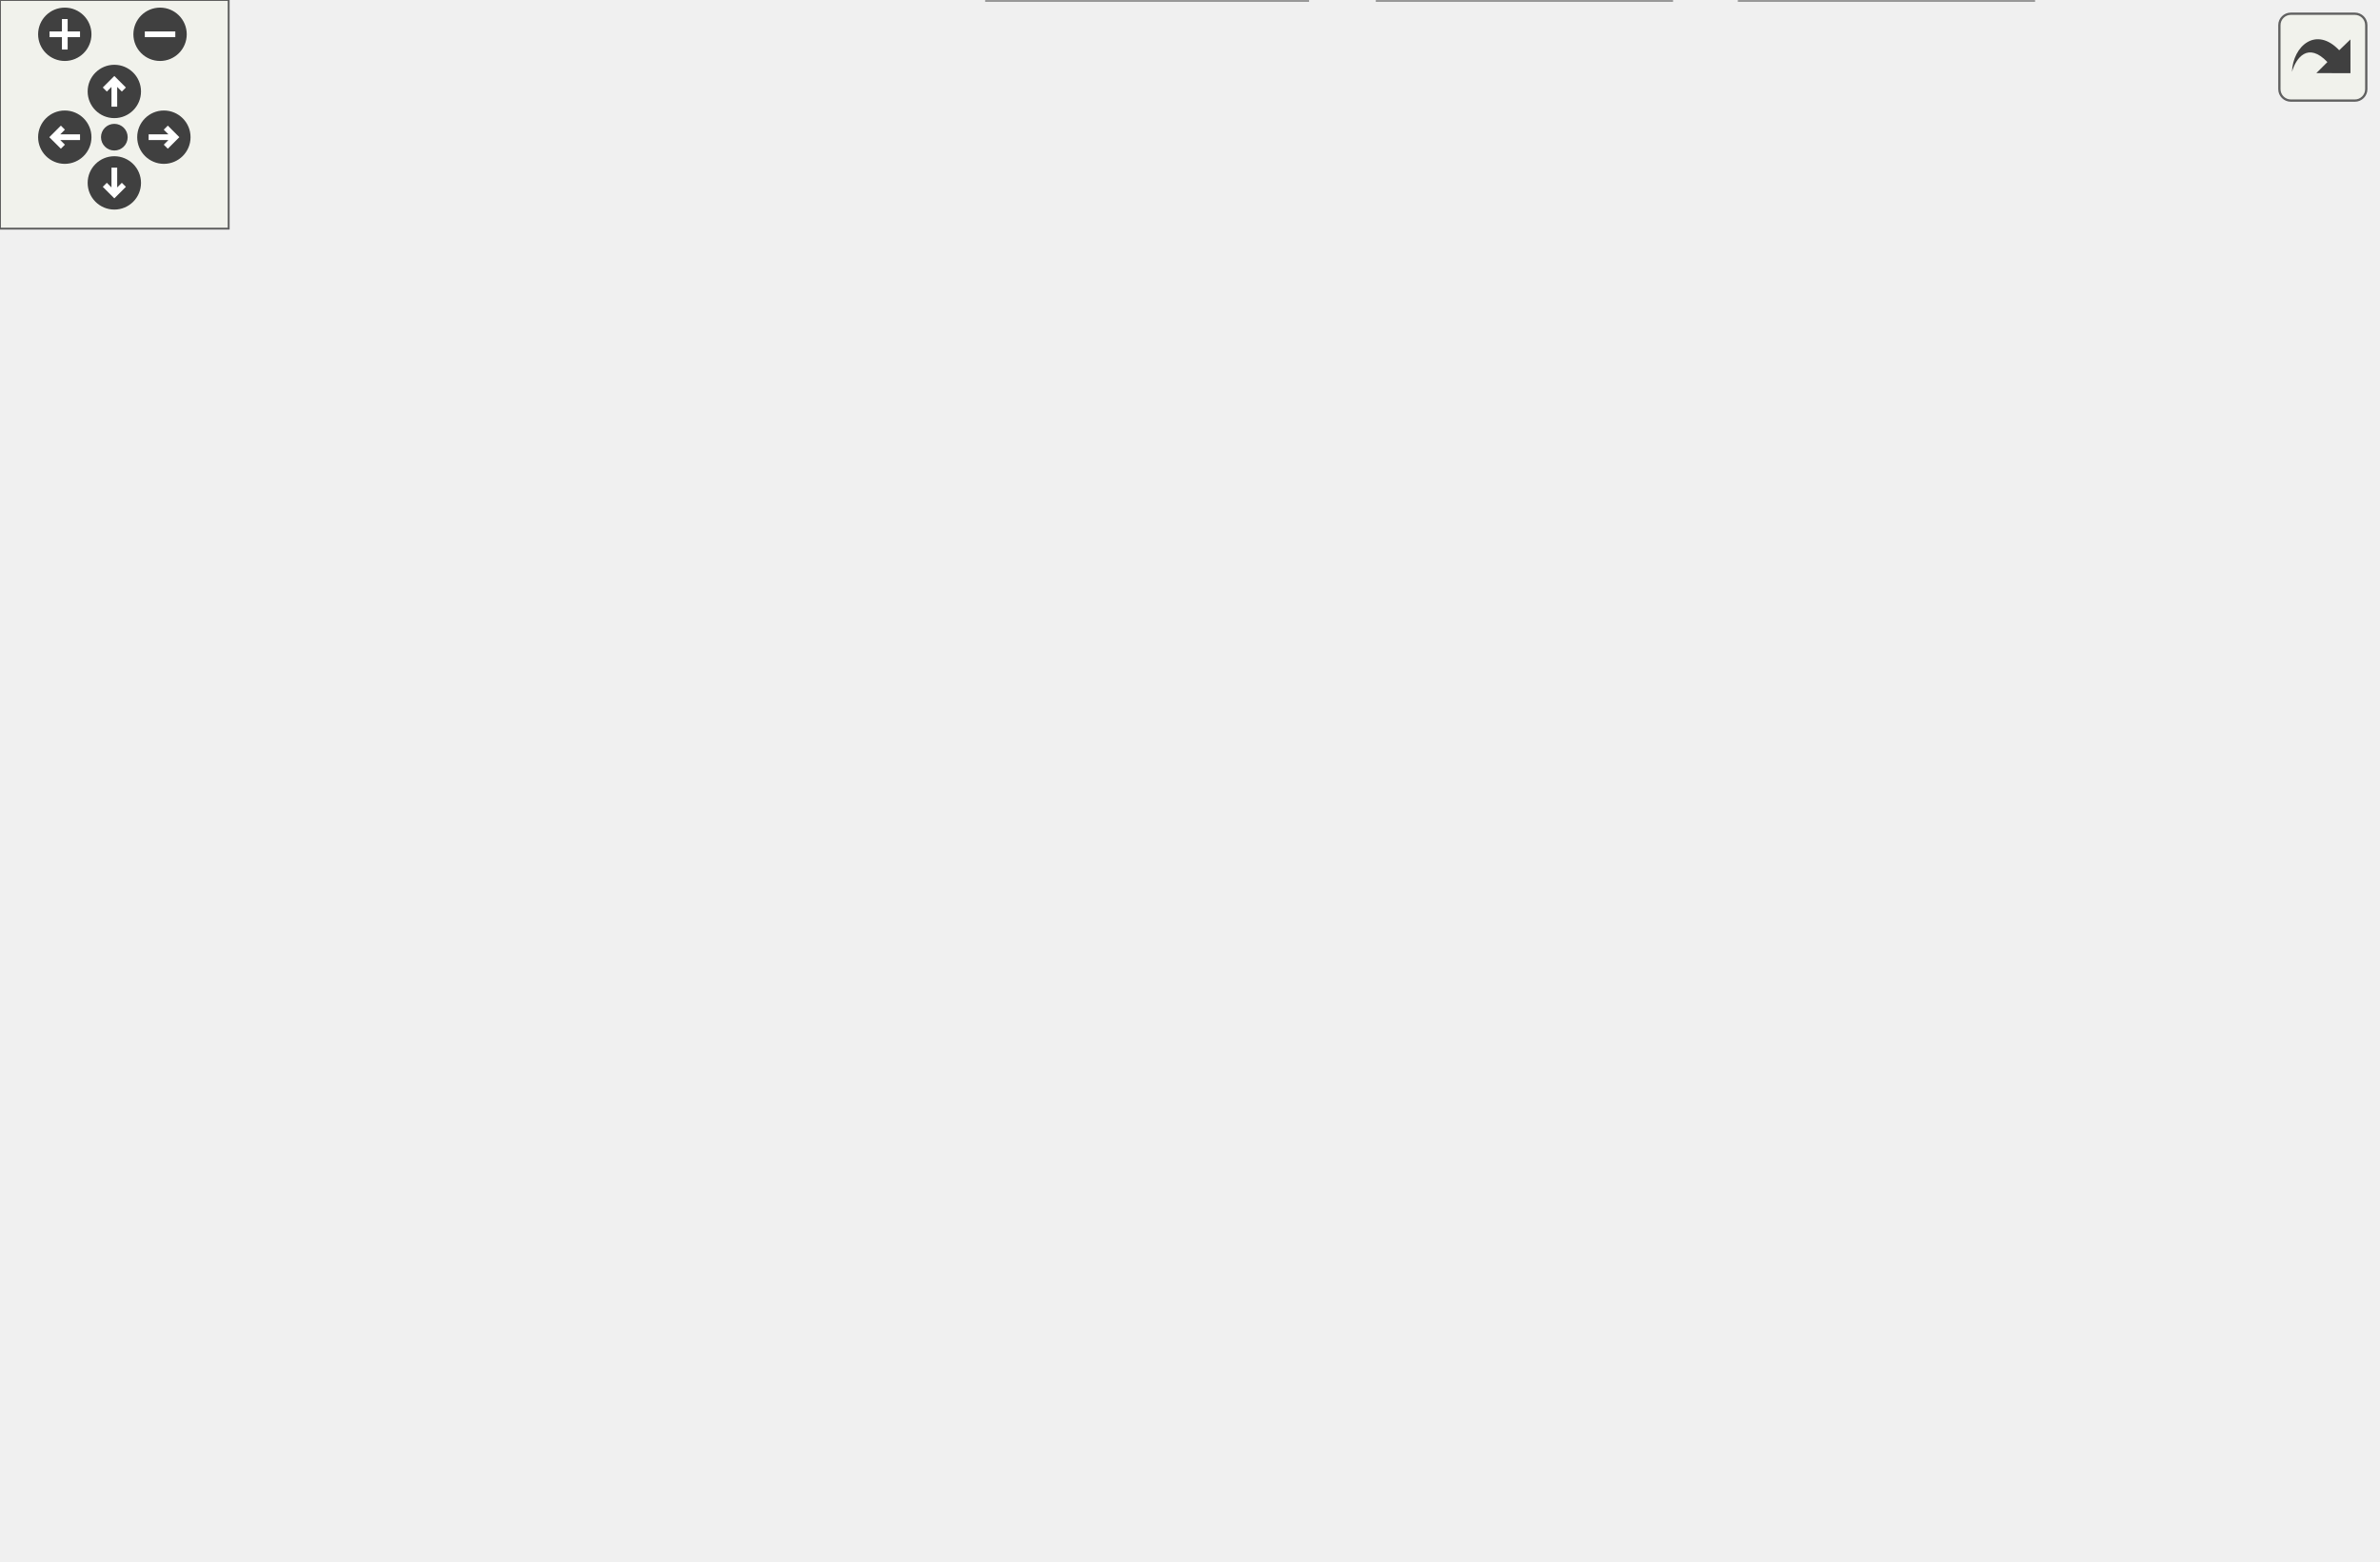
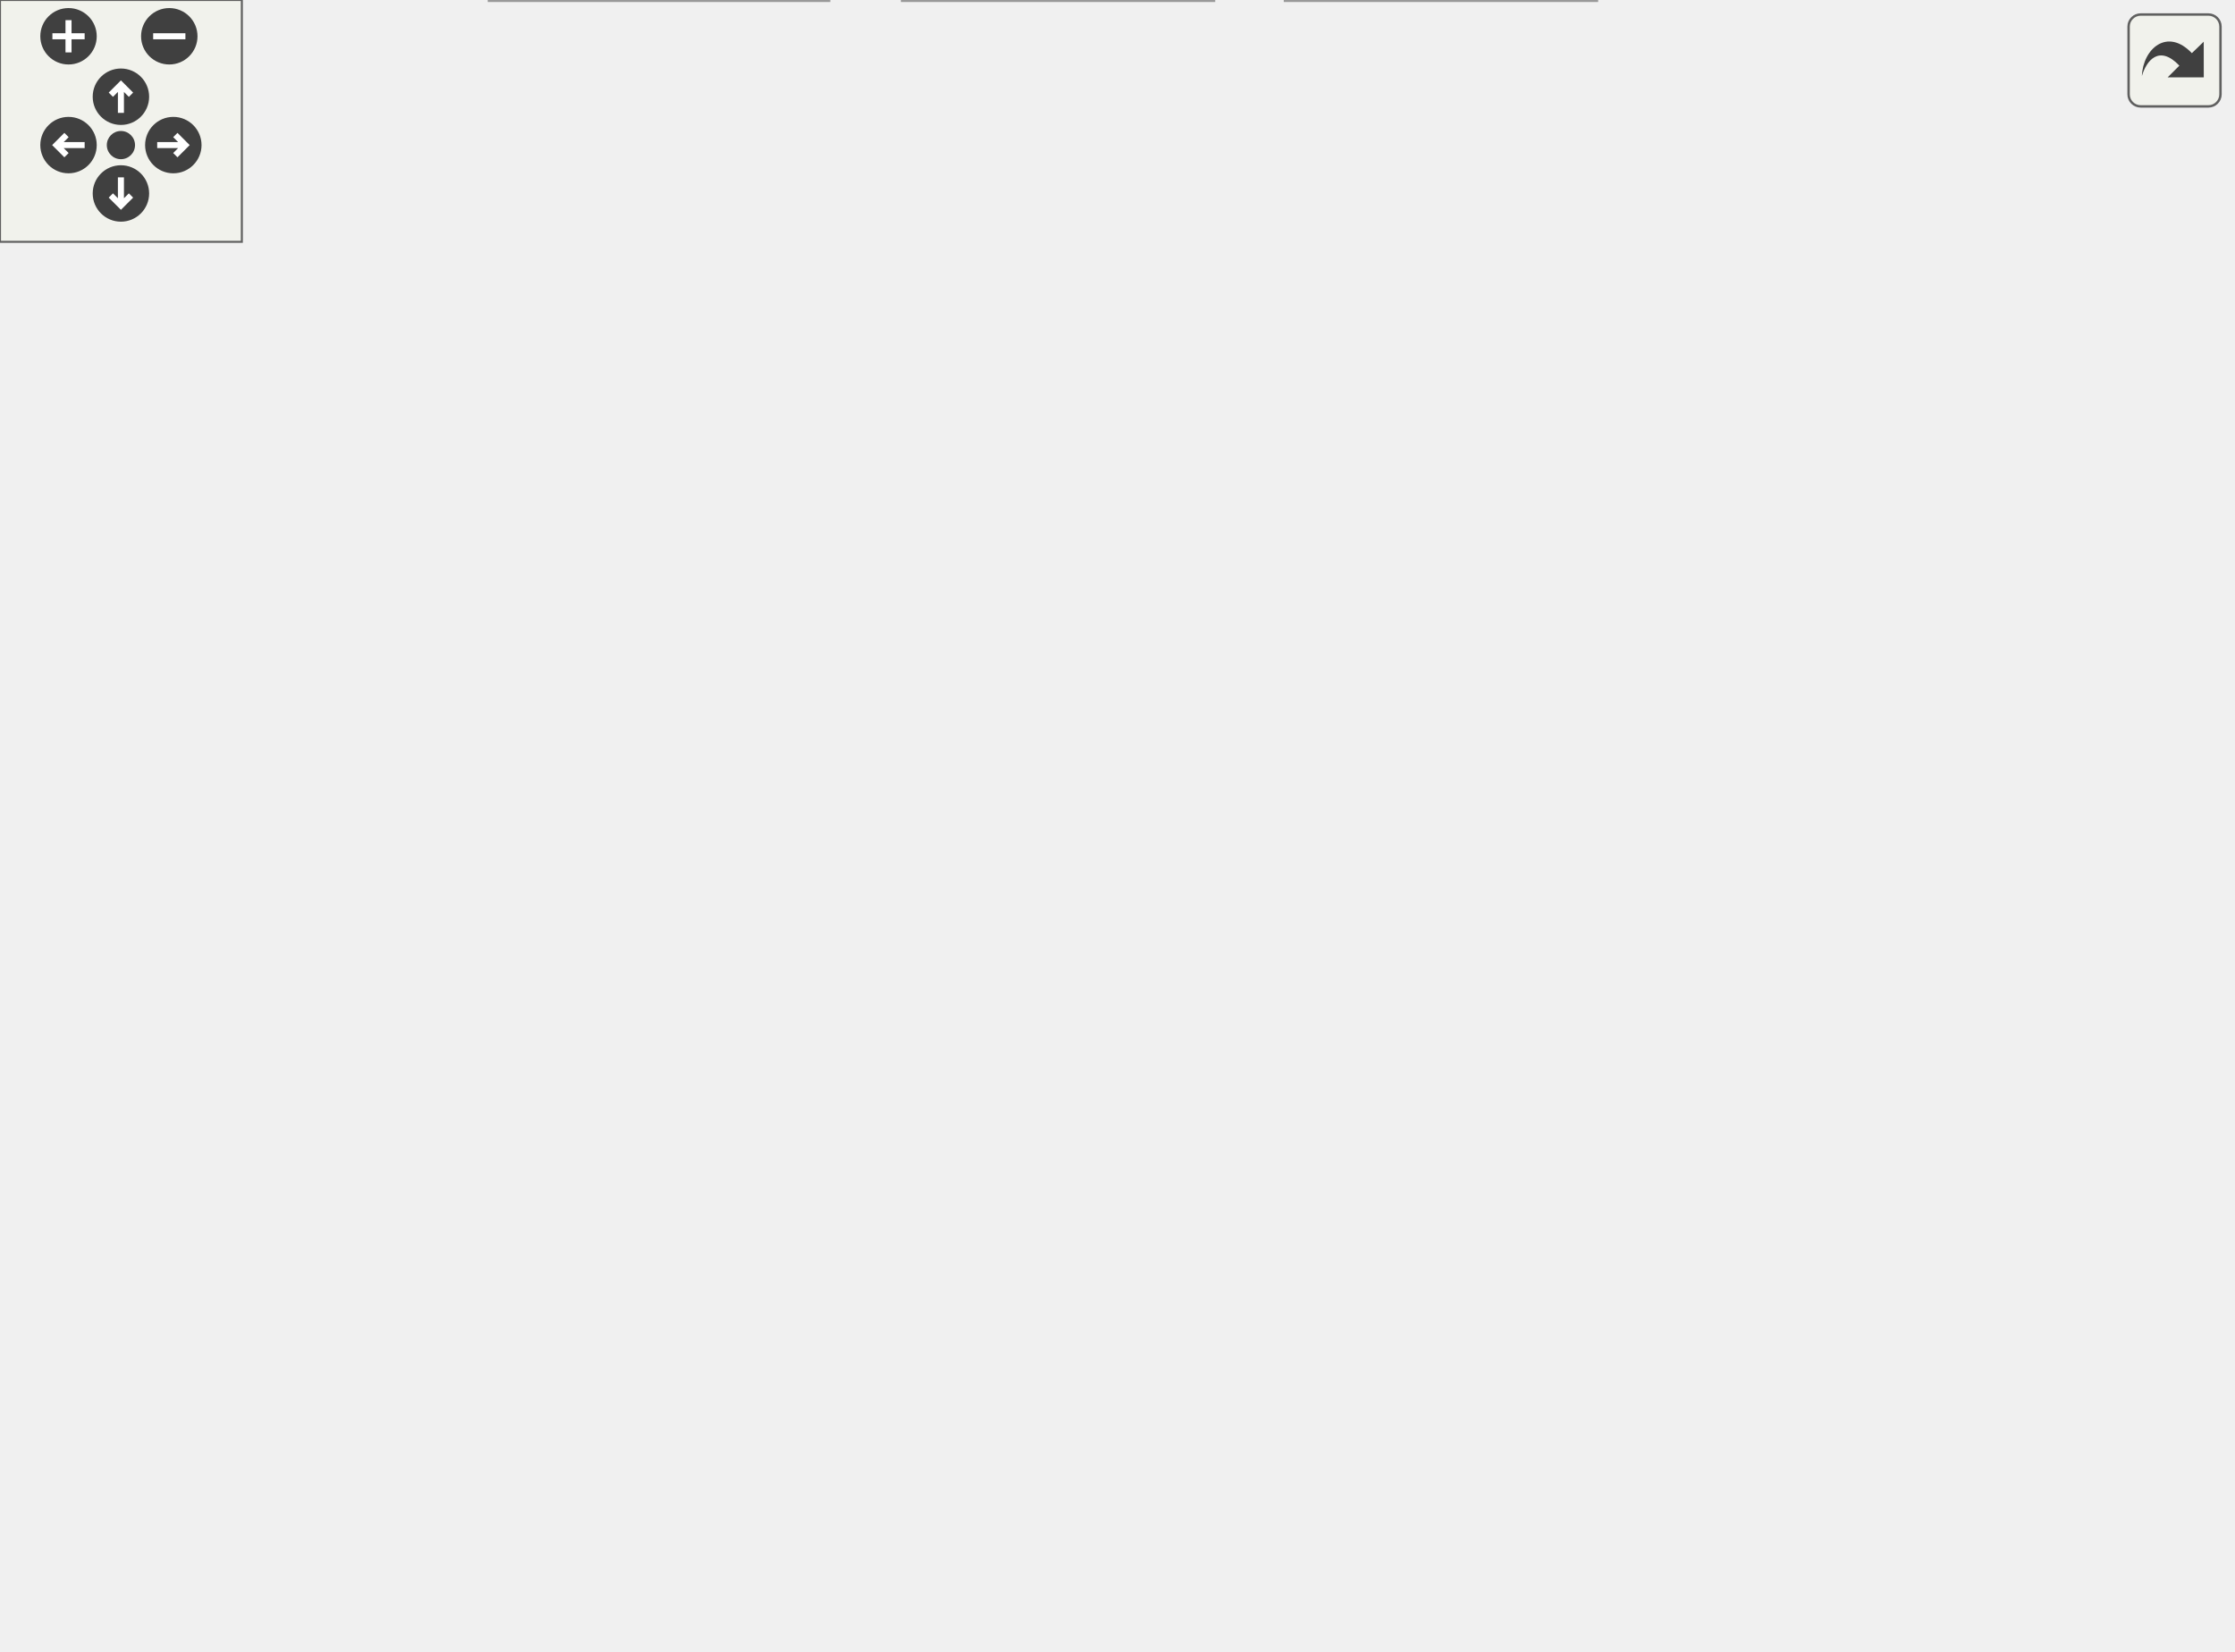
<svg xmlns="http://www.w3.org/2000/svg" xmlns:xlink="http://www.w3.org/1999/xlink" id="main" version="1.1" xml:space="preserve">
  <style type="text/css">
.edge:hover path { stroke: red; }
.edge:hover polygon { stroke: red; fill: red; }
</style>
  <defs>
    <circle id="rim" cx="0" cy="0" r="7" />
    <circle id="rim2" cx="0" cy="0" r="3.5" />
    <g id="zoomPlus">
      <use xlink:href="#rim" fill="#404040">
        <set attributeName="fill" to="#808080" begin="zoomplus.mouseover" end="zoomplus.mouseout" />
      </use>
      <path d="M-4,0h8M0,-4v8" fill="none" stroke="white" stroke-width="1.5" pointer-events="none" />
    </g>
    <g id="zoomMin">
      <use xlink:href="#rim" fill="#404040">
        <set attributeName="fill" to="#808080" begin="zoomminus.mouseover" end="zoomminus.mouseout" />
      </use>
      <path d="M-4,0h8" fill="none" stroke="white" stroke-width="1.5" pointer-events="none" />
    </g>
    <g id="dirArrow">
      <path fill="none" stroke="white" stroke-width="1.5" d="M0,-3.0v7 M-2.5,-0.5L0,-3.0L2.5,-0.5" />
    </g>
    <g id="resetDef">
      <use xlink:href="#rim2" fill="#404040">
        <set attributeName="fill" to="#808080" begin="reset.mouseover" end="reset.mouseout" />
      </use>
    </g>
  </defs>
  <svg id="graph" class="graph">
    <g id="viewport">
      <g id="node1" class="node">
        <g id="a_node1">
          <a xlink:title=" ">
-             <polygon fill="#999999" stroke="#666666" points="486.5,-349 327.5,-349 327.5,-330 486.5,-330 486.5,-349" />
-             <text text-anchor="middle" x="407" y="-337" font-family="Helvetica,sans-Serif" font-size="10.00">sqsh_file_private.h</text>
+             <polygon fill="#999999" stroke="#666666" points="317,-349 158,-349 158,-330 317,-330 317,-349" />
+             <text text-anchor="middle" x="237.5" y="-337" font-family="Helvetica,sans-Serif" font-size="10.00">sqsh_file_private.h</text>
          </a>
        </g>
      </g>
      <g id="node2" class="node">
        <g id="a_node2">
          <a xlink:href="sqsh__file_8h.html" target="_top" xlink:title=" ">
-             <polygon fill="white" stroke="#666666" points="456.5,-294 357.5,-294 357.5,-275 456.5,-275 456.5,-294" />
-             <text text-anchor="middle" x="407" y="-282" font-family="Helvetica,sans-Serif" font-size="10.00">sqsh_file.h</text>
+             <polygon fill="white" stroke="#666666" points="287,-294 188,-294 188,-275 287,-275 287,-294" />
+             <text text-anchor="middle" x="237.5" y="-282" font-family="Helvetica,sans-Serif" font-size="10.00">sqsh_file.h</text>
          </a>
        </g>
      </g>
      <g id="edge1" class="edge">
-         <path fill="none" stroke="#63b8ff" d="M407,-329.75C407,-323.27 407,-314.16 407,-305.9" />
-         <polygon fill="#63b8ff" stroke="#63b8ff" points="410.5,-305.96 407,-295.96 403.5,-305.96 410.5,-305.96" />
+         <path fill="none" stroke="#63b8ff" d="M237.5,-329.75C237.5,-323.27 237.5,-314.16 237.5,-305.9" />
+         <polygon fill="#63b8ff" stroke="#63b8ff" points="241,-305.96 237.5,-295.96 234,-305.96 241,-305.96" />
      </g>
      <g id="node3" class="node">
        <g id="a_node3">
          <a xlink:href="sqsh__table__private_8h.html" target="_top" xlink:title=" ">
-             <polygon fill="white" stroke="#666666" points="490.5,-239 323.5,-239 323.5,-220 490.5,-220 490.5,-239" />
-             <text text-anchor="middle" x="407" y="-227" font-family="Helvetica,sans-Serif" font-size="10.00">sqsh_table_private.h</text>
+             <polygon fill="white" stroke="#666666" points="321,-239 154,-239 154,-220 321,-220 321,-239" />
+             <text text-anchor="middle" x="237.5" y="-227" font-family="Helvetica,sans-Serif" font-size="10.00">sqsh_table_private.h</text>
          </a>
        </g>
      </g>
      <g id="edge2" class="edge">
-         <path fill="none" stroke="#63b8ff" d="M407,-274.75C407,-268.27 407,-259.16 407,-250.9" />
-         <polygon fill="#63b8ff" stroke="#63b8ff" points="410.5,-250.96 407,-240.96 403.5,-250.96 410.5,-250.96" />
+         <path fill="none" stroke="#63b8ff" d="M237.5,-274.75C237.5,-268.27 237.5,-259.16 237.5,-250.9" />
+         <polygon fill="#63b8ff" stroke="#63b8ff" points="241,-250.96 237.5,-240.96 234,-250.96 241,-250.96" />
      </g>
      <g id="node4" class="node">
        <g id="a_node4">
          <a xlink:href="sqsh__extract__private_8h.html" target="_top" xlink:title=" ">
-             <polygon fill="white" stroke="#666666" points="498,-184 316,-184 316,-165 498,-165 498,-184" />
-             <text text-anchor="middle" x="407" y="-172" font-family="Helvetica,sans-Serif" font-size="10.00">sqsh_extract_private.h</text>
+             <polygon fill="white" stroke="#666666" points="524.5,-184 342.5,-184 342.5,-165 524.5,-165 524.5,-184" />
+             <text text-anchor="middle" x="433.5" y="-172" font-family="Helvetica,sans-Serif" font-size="10.00">sqsh_extract_private.h</text>
          </a>
        </g>
      </g>
      <g id="edge3" class="edge">
-         <path fill="none" stroke="#63b8ff" d="M407,-219.75C407,-213.27 407,-204.16 407,-195.9" />
-         <polygon fill="#63b8ff" stroke="#63b8ff" points="410.5,-195.96 407,-185.96 403.5,-195.96 410.5,-195.96" />
+         <path fill="none" stroke="#63b8ff" d="M270.75,-219.51C303.51,-210.65 353.75,-197.07 389.74,-187.33" />
+         <polygon fill="#63b8ff" stroke="#63b8ff" points="390.22,-190.83 398.95,-184.84 388.39,-184.07 390.22,-190.83" />
      </g>
      <g id="node12" class="node">
        <g id="a_node12">
          <a xlink:href="sqsh__mapper__private_8h.html" target="_top" xlink:title=" ">
-             <polygon fill="white" stroke="#666666" points="298,-184 124,-184 124,-165 298,-165 298,-184" />
-             <text text-anchor="middle" x="211" y="-172" font-family="Helvetica,sans-Serif" font-size="10.00">sqsh_mapper_private.h</text>
-           </a>
-         </g>
-       </g>
-       <g id="edge11" class="edge">
-         <path fill="none" stroke="#63b8ff" d="M373.75,-219.51C340.99,-210.65 290.75,-197.07 254.76,-187.33" />
-         <polygon fill="#63b8ff" stroke="#63b8ff" points="256.11,-184.07 245.55,-184.84 254.28,-190.83 256.11,-184.07" />
+             <polygon fill="white" stroke="#666666" points="324.5,-184 150.5,-184 150.5,-165 324.5,-165 324.5,-184" />
+             <text text-anchor="middle" x="237.5" y="-172" font-family="Helvetica,sans-Serif" font-size="10.00">sqsh_mapper_private.h</text>
+           </a>
+         </g>
+       </g>
+       <g id="edge12" class="edge">
+         <path fill="none" stroke="#63b8ff" d="M237.5,-219.75C237.5,-213.27 237.5,-204.16 237.5,-195.9" />
+         <polygon fill="#63b8ff" stroke="#63b8ff" points="241,-195.96 237.5,-185.96 234,-195.96 241,-195.96" />
      </g>
      <g id="node14" class="node">
        <g id="a_node14">
          <a xlink:href="sqsh__table_8h.html" target="_top" xlink:title=" ">
-             <polygon fill="white" stroke="#666666" points="623.5,-184 516.5,-184 516.5,-165 623.5,-165 623.5,-184" />
-             <text text-anchor="middle" x="570" y="-172" font-family="Helvetica,sans-Serif" font-size="10.00">sqsh_table.h</text>
-           </a>
-         </g>
-       </g>
-       <g id="edge15" class="edge">
-         <path fill="none" stroke="#63b8ff" d="M434.65,-219.51C461.31,-210.84 501.88,-197.65 531.66,-187.97" />
-         <polygon fill="#63b8ff" stroke="#63b8ff" points="532.62,-191.33 541.05,-184.91 530.45,-184.68 532.62,-191.33" />
+             <polygon fill="white" stroke="#666666" points="107,-184 0,-184 0,-165 107,-165 107,-184" />
+             <text text-anchor="middle" x="53.5" y="-172" font-family="Helvetica,sans-Serif" font-size="10.00">sqsh_table.h</text>
+           </a>
+         </g>
+       </g>
+       <g id="edge16" class="edge">
+         <path fill="none" stroke="#63b8ff" d="M206.29,-219.51C175.8,-210.73 129.18,-197.3 95.46,-187.59" />
+         <polygon fill="#63b8ff" stroke="#63b8ff" points="96.59,-184.27 86.01,-184.87 94.65,-191 96.59,-184.27" />
      </g>
      <g id="node5" class="node">
        <g id="a_node5">
          <a xlink:href="sqsh__primitive__private_8h.html" target="_top" xlink:title=" ">
-             <polygon fill="white" stroke="#666666" points="329.5,-129 132.5,-129 132.5,-110 329.5,-110 329.5,-129" />
-             <text text-anchor="middle" x="231" y="-117" font-family="Helvetica,sans-Serif" font-size="10.00">sqsh_primitive_private.h</text>
+             <polygon fill="white" stroke="#666666" points="361,-129 164,-129 164,-110 361,-110 361,-129" />
+             <text text-anchor="middle" x="262.5" y="-117" font-family="Helvetica,sans-Serif" font-size="10.00">sqsh_primitive_private.h</text>
          </a>
        </g>
      </g>
      <g id="edge4" class="edge">
-         <path fill="none" stroke="#63b8ff" d="M377.14,-164.51C348.11,-155.76 303.78,-142.42 271.56,-132.71" />
-         <polygon fill="#63b8ff" stroke="#63b8ff" points="272.74,-129.41 262.16,-129.88 270.72,-136.12 272.74,-129.41" />
+         <path fill="none" stroke="#63b8ff" d="M404.49,-164.51C376.4,-155.8 333.59,-142.53 302.31,-132.84" />
+         <polygon fill="#63b8ff" stroke="#63b8ff" points="303.4,-129.51 292.81,-129.89 301.33,-136.2 303.4,-129.51" />
      </g>
      <g id="node10" class="node">
        <g id="a_node10">
-           <a xlink:title=" ">
-             <polygon fill="#e0e0e0" stroke="#999999" points="432,-129 348,-129 348,-110 432,-110 432,-129" />
-             <text text-anchor="middle" x="390" y="-117" font-family="Helvetica,sans-Serif" font-size="10.00">pthread.h</text>
+           <a xlink:href="sqsh__thread__private_8h.html" target="_top" xlink:title=" ">
+             <polygon fill="white" stroke="#666666" points="553.5,-129 379.5,-129 379.5,-110 553.5,-110 553.5,-129" />
+             <text text-anchor="middle" x="466.5" y="-117" font-family="Helvetica,sans-Serif" font-size="10.00">sqsh_thread_private.h</text>
          </a>
        </g>
      </g>
      <g id="edge9" class="edge">
-         <path fill="none" stroke="#63b8ff" d="M404.19,-164.75C402.06,-158.11 399.06,-148.73 396.36,-140.31" />
-         <polygon fill="#63b8ff" stroke="#63b8ff" points="399.72,-139.34 393.33,-130.88 393.05,-141.47 399.72,-139.34" />
-       </g>
-       <g id="node11" class="node">
-         <g id="a_node11">
-           <a xlink:title=" ">
-             <polygon fill="#e0e0e0" stroke="#999999" points="542,-129 450,-129 450,-110 542,-110 542,-129" />
-             <text text-anchor="middle" x="496" y="-117" font-family="Helvetica,sans-Serif" font-size="10.00">sys/wait.h</text>
-           </a>
-         </g>
-       </g>
-       <g id="edge10" class="edge">
-         <path fill="none" stroke="#63b8ff" d="M422.1,-164.51C435.6,-156.47 455.65,-144.53 471.46,-135.11" />
-         <polygon fill="#63b8ff" stroke="#63b8ff" points="473.02,-138.26 479.82,-130.13 469.44,-132.24 473.02,-138.26" />
+         <path fill="none" stroke="#63b8ff" d="M438.95,-164.75C443.27,-157.81 449.46,-147.86 454.88,-139.16" />
+         <polygon fill="#63b8ff" stroke="#63b8ff" points="457.82,-141.07 460.13,-130.73 451.88,-137.37 457.82,-141.07" />
      </g>
      <g id="node6" class="node">
        <g id="a_node6">
          <a xlink:href="sqsh__common_8h.html" target="_top" xlink:title=" ">
-             <polygon fill="white" stroke="#666666" points="457,-74 343,-74 343,-55 457,-55 457,-74" />
-             <text text-anchor="middle" x="400" y="-62" font-family="Helvetica,sans-Serif" font-size="10.00">sqsh_common.h</text>
+             <polygon fill="white" stroke="#666666" points="319.5,-74 205.5,-74 205.5,-55 319.5,-55 319.5,-74" />
+             <text text-anchor="middle" x="262.5" y="-62" font-family="Helvetica,sans-Serif" font-size="10.00">sqsh_common.h</text>
          </a>
        </g>
      </g>
      <g id="edge5" class="edge">
-         <path fill="none" stroke="#63b8ff" d="M259.67,-109.51C287.43,-100.8 329.75,-87.53 360.65,-77.84" />
-         <polygon fill="#63b8ff" stroke="#63b8ff" points="361.53,-81.23 370.03,-74.9 359.44,-74.55 361.53,-81.23" />
+         <path fill="none" stroke="#63b8ff" d="M262.5,-109.75C262.5,-103.27 262.5,-94.16 262.5,-85.9" />
+         <polygon fill="#63b8ff" stroke="#63b8ff" points="266,-85.96 262.5,-75.96 259,-85.96 266,-85.96" />
      </g>
      <g id="node7" class="node">
        <g id="a_node7">
          <a xlink:title=" ">
-             <polygon fill="#e0e0e0" stroke="#999999" points="343,-19 259,-19 259,0 343,0 343,-19" />
-             <text text-anchor="middle" x="301" y="-7" font-family="Helvetica,sans-Serif" font-size="10.00">stdbool.h</text>
+             <polygon fill="#e0e0e0" stroke="#999999" points="205.5,-19 121.5,-19 121.5,0 205.5,0 205.5,-19" />
+             <text text-anchor="middle" x="163.5" y="-7" font-family="Helvetica,sans-Serif" font-size="10.00">stdbool.h</text>
          </a>
        </g>
      </g>
      <g id="edge6" class="edge">
-         <path fill="none" stroke="#63b8ff" d="M383.21,-54.51C367.9,-46.31 345.03,-34.07 327.3,-24.58" />
-         <polygon fill="#63b8ff" stroke="#63b8ff" points="329.35,-21.71 318.88,-20.07 326.04,-27.88 329.35,-21.71" />
+         <path fill="none" stroke="#63b8ff" d="M245.71,-54.51C230.4,-46.31 207.53,-34.07 189.8,-24.58" />
+         <polygon fill="#63b8ff" stroke="#63b8ff" points="191.85,-21.71 181.38,-20.07 188.54,-27.88 191.85,-21.71" />
      </g>
      <g id="node8" class="node">
        <g id="a_node8">
          <a xlink:title=" ">
-             <polygon fill="#e0e0e0" stroke="#999999" points="438.5,-19 361.5,-19 361.5,0 438.5,0 438.5,-19" />
-             <text text-anchor="middle" x="400" y="-7" font-family="Helvetica,sans-Serif" font-size="10.00">stddef.h</text>
+             <polygon fill="#e0e0e0" stroke="#999999" points="301,-19 224,-19 224,0 301,0 301,-19" />
+             <text text-anchor="middle" x="262.5" y="-7" font-family="Helvetica,sans-Serif" font-size="10.00">stddef.h</text>
          </a>
        </g>
      </g>
      <g id="edge7" class="edge">
-         <path fill="none" stroke="#63b8ff" d="M400,-54.75C400,-48.27 400,-39.16 400,-30.9" />
-         <polygon fill="#63b8ff" stroke="#63b8ff" points="403.5,-30.96 400,-20.96 396.5,-30.96 403.5,-30.96" />
+         <path fill="none" stroke="#63b8ff" d="M262.5,-54.75C262.5,-48.27 262.5,-39.16 262.5,-30.9" />
+         <polygon fill="#63b8ff" stroke="#63b8ff" points="266,-30.96 262.5,-20.96 259,-30.96 266,-30.96" />
      </g>
      <g id="node9" class="node">
        <g id="a_node9">
          <a xlink:title=" ">
-             <polygon fill="#e0e0e0" stroke="#999999" points="533.5,-19 456.5,-19 456.5,0 533.5,0 533.5,-19" />
-             <text text-anchor="middle" x="495" y="-7" font-family="Helvetica,sans-Serif" font-size="10.00">stdint.h</text>
+             <polygon fill="#e0e0e0" stroke="#999999" points="396,-19 319,-19 319,0 396,0 396,-19" />
+             <text text-anchor="middle" x="357.5" y="-7" font-family="Helvetica,sans-Serif" font-size="10.00">stdint.h</text>
          </a>
        </g>
      </g>
      <g id="edge8" class="edge">
-         <path fill="none" stroke="#63b8ff" d="M416.12,-54.51C430.67,-46.39 452.34,-34.3 469.29,-24.85" />
-         <polygon fill="#63b8ff" stroke="#63b8ff" points="470.77,-28.02 477.8,-20.1 467.36,-21.91 470.77,-28.02" />
+         <path fill="none" stroke="#63b8ff" d="M278.62,-54.51C293.17,-46.39 314.84,-34.3 331.79,-24.85" />
+         <polygon fill="#63b8ff" stroke="#63b8ff" points="333.27,-28.02 340.3,-20.1 329.86,-21.91 333.27,-28.02" />
+       </g>
+       <g id="edge11" class="edge">
+         <path fill="none" stroke="#63b8ff" d="M431.89,-109.51C397.79,-100.65 345.51,-87.07 308.05,-77.33" />
+         <polygon fill="#63b8ff" stroke="#63b8ff" points="308.96,-73.95 298.4,-74.83 307.2,-80.73 308.96,-73.95" />
+       </g>
+       <g id="node11" class="node">
+         <g id="a_node11">
+           <a xlink:title=" ">
+             <polygon fill="#e0e0e0" stroke="#999999" points="508.5,-74 424.5,-74 424.5,-55 508.5,-55 508.5,-74" />
+             <text text-anchor="middle" x="466.5" y="-62" font-family="Helvetica,sans-Serif" font-size="10.00">pthread.h</text>
+           </a>
+         </g>
+       </g>
+       <g id="edge10" class="edge">
+         <path fill="none" stroke="#63b8ff" d="M466.5,-109.75C466.5,-103.27 466.5,-94.16 466.5,-85.9" />
+         <polygon fill="#63b8ff" stroke="#63b8ff" points="470,-85.96 466.5,-75.96 463,-85.96 470,-85.96" />
      </g>
      <g id="edge14" class="edge">
-         <path fill="none" stroke="#63b8ff" d="M214.3,-164.75C216.83,-158.04 220.43,-148.52 223.63,-140.02" />
-         <polygon fill="#63b8ff" stroke="#63b8ff" points="226.84,-141.45 227.09,-130.86 220.29,-138.98 226.84,-141.45" />
-       </g>
-       <g id="edge13" class="edge">
-         <path fill="none" stroke="#63b8ff" d="M241.36,-164.51C270.9,-155.76 315.98,-142.42 348.75,-132.71" />
-         <polygon fill="#63b8ff" stroke="#63b8ff" points="349.74,-136.07 358.33,-129.88 347.75,-129.36 349.74,-136.07" />
+         <path fill="none" stroke="#63b8ff" d="M241.63,-164.75C244.83,-157.96 249.39,-148.3 253.43,-139.73" />
+         <polygon fill="#63b8ff" stroke="#63b8ff" points="256.54,-141.35 257.64,-130.81 250.2,-138.36 256.54,-141.35" />
+       </g>
+       <g id="edge15" class="edge">
+         <path fill="none" stroke="#63b8ff" d="M276.35,-164.51C315.04,-155.55 374.59,-141.77 416.72,-132.02" />
+         <polygon fill="#63b8ff" stroke="#63b8ff" points="417.42,-135.45 426.37,-129.79 415.84,-128.63 417.42,-135.45" />
      </g>
      <g id="node13" class="node">
        <g id="a_node13">
          <a xlink:href="sqsh__mapper_8h.html" target="_top" xlink:title=" ">
-             <polygon fill="white" stroke="#666666" points="114,-129 0,-129 0,-110 114,-110 114,-129" />
-             <text text-anchor="middle" x="57" y="-117" font-family="Helvetica,sans-Serif" font-size="10.00">sqsh_mapper.h</text>
-           </a>
-         </g>
-       </g>
-       <g id="edge12" class="edge">
-         <path fill="none" stroke="#63b8ff" d="M184.88,-164.51C159.8,-155.88 121.69,-142.76 93.6,-133.1" />
-         <polygon fill="#63b8ff" stroke="#63b8ff" points="95.02,-129.88 84.43,-129.94 92.74,-136.5 95.02,-129.88" />
-       </g>
-       <g id="edge16" class="edge">
-         <path fill="none" stroke="#63b8ff" d="M569.9,-164.8C569.25,-151.21 566,-124.94 551,-110 529.2,-88.29 497.38,-77.07 468.57,-71.31" />
-         <polygon fill="#63b8ff" stroke="#63b8ff" points="469.23,-67.87 458.77,-69.56 468,-74.77 469.23,-67.87" />
+             <polygon fill="white" stroke="#666666" points="145.5,-129 31.5,-129 31.5,-110 145.5,-110 145.5,-129" />
+             <text text-anchor="middle" x="88.5" y="-117" font-family="Helvetica,sans-Serif" font-size="10.00">sqsh_mapper.h</text>
+           </a>
+         </g>
+       </g>
+       <g id="edge13" class="edge">
+         <path fill="none" stroke="#63b8ff" d="M212.22,-164.51C188,-155.89 151.2,-142.8 124.03,-133.14" />
+         <polygon fill="#63b8ff" stroke="#63b8ff" points="125.42,-129.92 114.83,-129.87 123.08,-136.51 125.42,-129.92" />
+       </g>
+       <g id="edge17" class="edge">
+         <path fill="none" stroke="#63b8ff" d="M43.19,-164.52C29.44,-151.47 8.38,-126.98 22.5,-110 43.96,-84.2 130.74,-73.29 193.79,-68.72" />
+         <polygon fill="#63b8ff" stroke="#63b8ff" points="194.02,-72.21 203.76,-68.04 193.55,-65.23 194.02,-72.21" />
      </g>
    </g>
  </svg>
  <g id="navigator" transform="translate(0 0)" fill="#404254">
    <rect fill="#f2f5e9" fill-opacity="0.5" stroke="#606060" stroke-width=".5" x="0" y="0" width="60" height="60" />
    <use id="zoomplus" xlink:href="#zoomPlus" x="17" y="9" />
    <use id="zoomminus" xlink:href="#zoomMin" x="42" y="9" />
    <use id="reset" xlink:href="#resetDef" x="30" y="36" />
    <g id="arrowUp" xlink:href="#dirArrow" transform="translate(30 24)">
      <use xlink:href="#rim" fill="#404040">
        <set attributeName="fill" to="#808080" begin="arrowUp.mouseover" end="arrowUp.mouseout" />
      </use>
      <path fill="none" stroke="white" stroke-width="1.5" d="M0,-3.0v7 M-2.5,-0.5L0,-3.0L2.5,-0.5" />
    </g>
    <g id="arrowRight" xlink:href="#dirArrow" transform="rotate(90) translate(36 -43)">
      <use xlink:href="#rim" fill="#404040">
        <set attributeName="fill" to="#808080" begin="arrowRight.mouseover" end="arrowRight.mouseout" />
      </use>
      <path fill="none" stroke="white" stroke-width="1.5" d="M0,-3.0v7 M-2.5,-0.5L0,-3.0L2.5,-0.5" />
    </g>
    <g id="arrowDown" xlink:href="#dirArrow" transform="rotate(180) translate(-30 -48)">
      <use xlink:href="#rim" fill="#404040">
        <set attributeName="fill" to="#808080" begin="arrowDown.mouseover" end="arrowDown.mouseout" />
      </use>
      <path fill="none" stroke="white" stroke-width="1.5" d="M0,-3.0v7 M-2.5,-0.5L0,-3.0L2.5,-0.5" />
    </g>
    <g id="arrowLeft" xlink:href="#dirArrow" transform="rotate(270) translate(-36 17)">
      <use xlink:href="#rim" fill="#404040">
        <set attributeName="fill" to="#808080" begin="arrowLeft.mouseover" end="arrowLeft.mouseout" />
      </use>
      <path fill="none" stroke="white" stroke-width="1.5" d="M0,-3.0v7 M-2.5,-0.5L0,-3.0L2.5,-0.5" />
    </g>
  </g>
  <svg viewBox="0 0 15 15" width="100%" height="30px" preserveAspectRatio="xMaxYMin meet">
    <g id="arrow_out" transform="scale(0.3 0.3)">
      <a xlink:href="sqsh__file__private_8h__incl_org.svg" target="_base">
        <rect id="button" ry="5" rx="5" y="6" x="6" height="38" width="38" fill="#f2f5e9" fill-opacity="0.5" stroke="#606060" stroke-width="1.0" />
        <path id="arrow" d="M 11.5,31.437 C 11.94,20.098 22.043,11.323 32.159,21.979 L 37.069,17.246 C 37.069,17.246 37.088,32 37.088,32 L 22.16,31.978 C 22.16,31.978 26.998,27.14 26.998,27.14 C 18.529,18.264 13.292,25.23 11.5,31.437 z" style="fill:#404040;" />
      </a>
    </g>
  </svg>
</svg>
